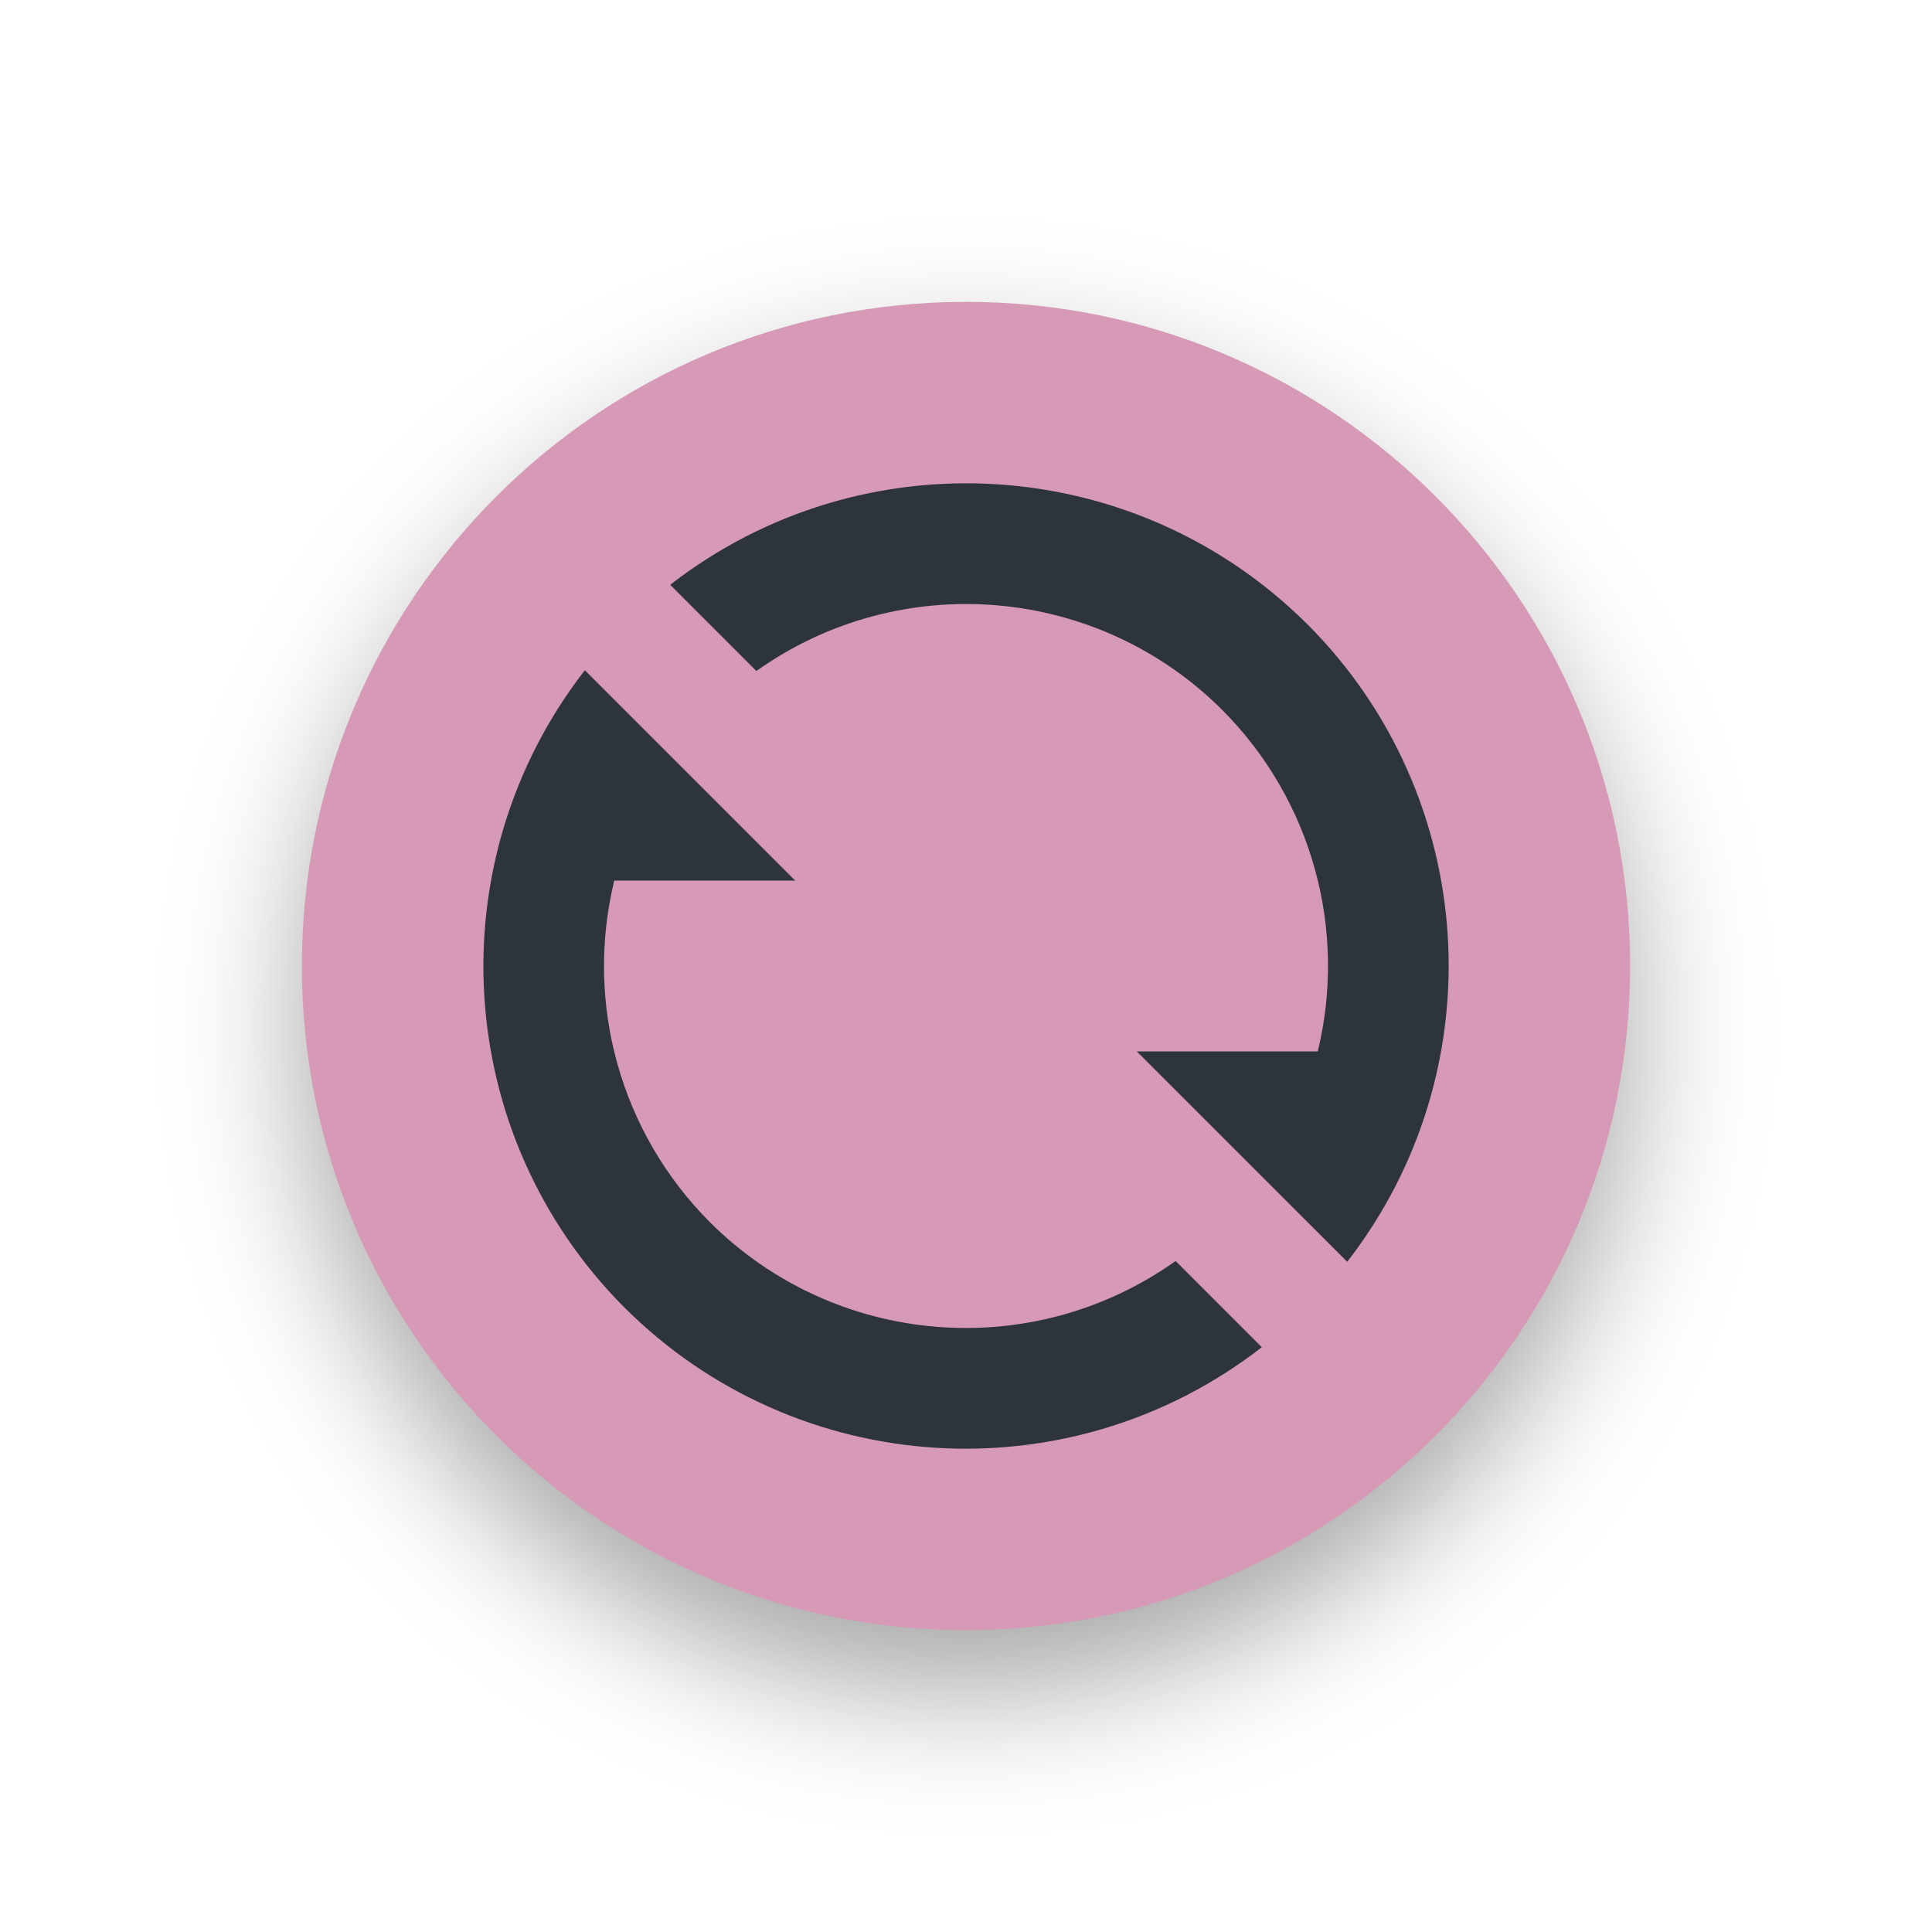
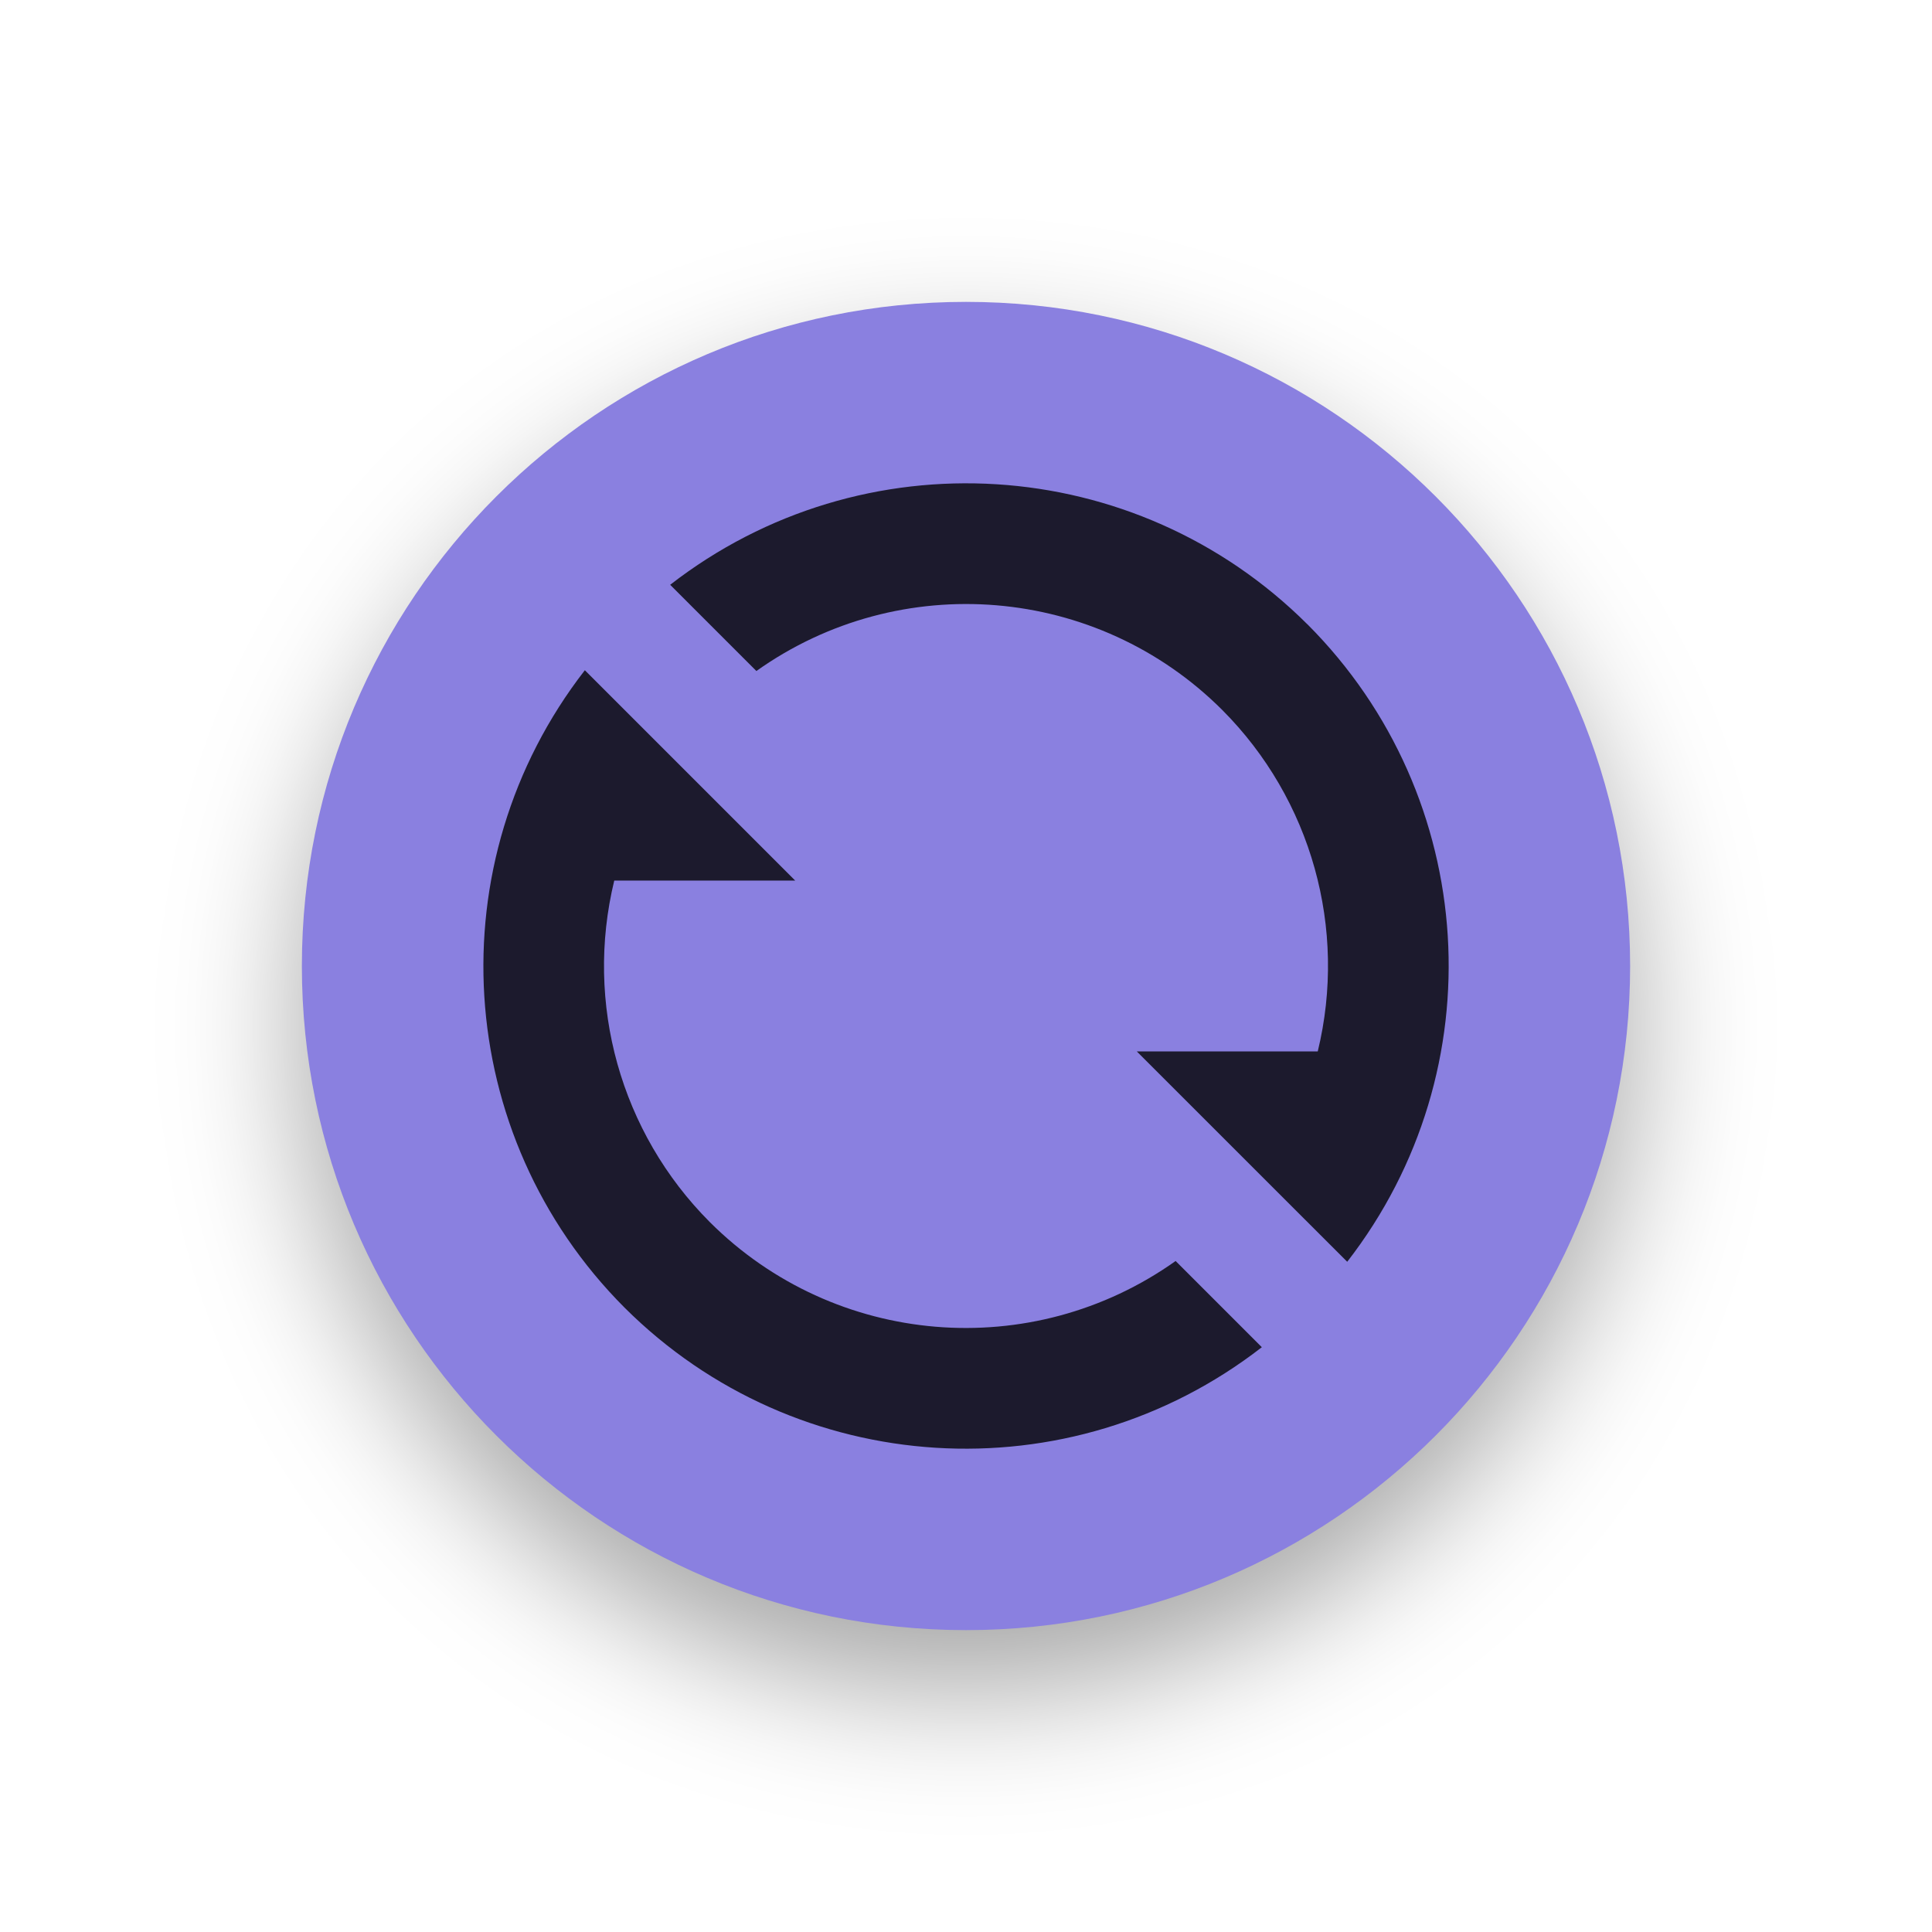
<svg xmlns="http://www.w3.org/2000/svg" width="32" height="32" viewBox="0 0 32 32" id="svg2" version="1.1">
  <defs id="defs4">
    <linearGradient gradientUnits="userSpaceOnUse" gradientTransform="matrix(1.028313,0,0,0.9836115,343.323,796.7172)" x1="17.871" y1="7.669" x2="17.871" y2="17.893" id="linearGradient-colour1">
      <stop stop-color="#FBB114" offset="0%" id="stop7" />
      <stop stop-color="#FF9508" offset="100%" id="stop9" />
    </linearGradient>
    <linearGradient gradientUnits="userSpaceOnUse" gradientTransform="matrix(0.944652,0,0,1.070723,343.323,796.7172)" x1="23.954" y1="8.61" x2="23.954" y2="19.256" id="linearGradient-colour2">
      <stop stop-color="#FF645D" offset="0%" id="stop12" />
      <stop stop-color="#FF4332" offset="100%" id="stop14" />
    </linearGradient>
    <linearGradient gradientUnits="userSpaceOnUse" gradientTransform="matrix(1.103708,0,0,0.9164209,343.323,796.7172)" x1="20.127" y1="19.205" x2="20.127" y2="29.033" id="linearGradient-colour3">
      <stop stop-color="#CA70E1" offset="0%" id="stop17" />
      <stop stop-color="#B452CB" offset="100%" id="stop19" />
    </linearGradient>
    <linearGradient gradientUnits="userSpaceOnUse" gradientTransform="matrix(1.028313,0,0,0.9836116,343.323,796.7172)" x1="16.36" y1="17.893" x2="16.36" y2="28.118" id="linearGradient-colour4">
      <stop stop-color="#14ADF6" offset="0%" id="stop22" />
      <stop stop-color="#1191F4" offset="100%" id="stop24" />
    </linearGradient>
    <linearGradient gradientUnits="userSpaceOnUse" gradientTransform="matrix(0.944652,0,0,1.070723,343.323,796.7172)" x1="13.308" y1="13.619" x2="13.308" y2="24.265" id="linearGradient-colour5">
      <stop stop-color="#52CF30" offset="0%" id="stop27" />
      <stop stop-color="#3BBD1C" offset="100%" id="stop29" />
    </linearGradient>
    <linearGradient gradientUnits="userSpaceOnUse" gradientTransform="matrix(1.103708,0,0,0.9164209,343.323,796.7172)" x1="11.766" y1="9.377" x2="11.766" y2="19.205" id="linearGradient-colour6">
      <stop stop-color="#FFD305" offset="0%" id="stop32" />
      <stop stop-color="#FDCF01" offset="100%" id="stop34" />
    </linearGradient>
    <filter style="color-interpolation-filters:sRGB" id="filter959" x="-0.12" width="1.24" y="-0.12" height="1.24">
      <feGaussianBlur stdDeviation="1.1" id="feGaussianBlur961" />
    </filter>
  </defs>
  <g id="layer1" transform="translate(0,-1020.362)">
    <path id="path921" d="m 16,1026.362 a 11,11 0 0 0 -11,11 11,11 0 0 0 11,11 11,11 0 0 0 11,-11 11,11 0 0 0 -11,-11 z m 0,4 a 7,7 0 0 1 7,7 7,7 0 0 1 -7,7 7,7 0 0 1 -7,-7 7,7 0 0 1 7,-7 z" style="opacity:0.35;fill:#000000;fill-opacity:1;stroke:none;stroke-width:2.444;stroke-linecap:round;stroke-linejoin:round;stroke-miterlimit:4;stroke-dasharray:none;stroke-opacity:1;paint-order:stroke fill markers;filter:url(#filter959)" />
-     <circle style="opacity:1;fill:#d699b6;fill-opacity:1;stroke:none;stroke-width:2.436;stroke-linecap:round;stroke-linejoin:round;stroke-miterlimit:4;stroke-dasharray:none;stroke-opacity:1;paint-order:stroke fill markers" id="path838" cx="16" cy="1036.362" r="11" />
+     <circle style="opacity:1;fill:#8a80e0;fill-opacity:1;stroke:none;stroke-width:2.436;stroke-linecap:round;stroke-linejoin:round;stroke-miterlimit:4;stroke-dasharray:none;stroke-opacity:1;paint-order:stroke fill markers" id="path838" cx="16" cy="1036.362" r="11" />
    <g id="g40" transform="rotate(90,16,1036.362)">
-       <path id="circle854" d="m 11.101,1042.675 c 3.182,2.47 7.704,2.189 10.556,-0.656 2.846,-2.852 3.128,-7.374 0.657,-10.557 l -1.428,1.428 c 1.695,2.385 1.423,5.644 -0.644,7.715 -1.481,1.478 -3.624,2.077 -5.657,1.583 v -2.997 z" style="opacity:1;fill:#2d353b;fill-opacity:1;stroke:none;stroke-width:1.772;stroke-linecap:round;stroke-linejoin:round;stroke-miterlimit:4;stroke-dasharray:none;stroke-opacity:1;paint-order:stroke fill markers" />
-       <path style="opacity:1;fill:#2d353b;fill-opacity:1;stroke:none;stroke-width:1.772;stroke-linecap:round;stroke-linejoin:round;stroke-miterlimit:4;stroke-dasharray:none;stroke-opacity:1;paint-order:stroke fill markers" d="m 10.343,1030.705 c -2.846,2.852 -3.128,7.374 -0.657,10.557 l 1.428,-1.428 c -1.695,-2.385 -1.423,-5.644 0.644,-7.715 1.481,-1.478 3.624,-2.077 5.657,-1.583 v 2.997 l 3.484,-3.485 c -3.182,-2.47 -7.704,-2.189 -10.556,0.656 z" id="path870" />
+       <path id="circle854" d="m 11.101,1042.675 c 3.182,2.47 7.704,2.189 10.556,-0.656 2.846,-2.852 3.128,-7.374 0.657,-10.557 l -1.428,1.428 c 1.695,2.385 1.423,5.644 -0.644,7.715 -1.481,1.478 -3.624,2.077 -5.657,1.583 v -2.997 z" style="opacity:1;fill:#1c1a2d;fill-opacity:1;stroke:none;stroke-width:1.772;stroke-linecap:round;stroke-linejoin:round;stroke-miterlimit:4;stroke-dasharray:none;stroke-opacity:1;paint-order:stroke fill markers" />
+       <path style="opacity:1;fill:#1c1a2d;fill-opacity:1;stroke:none;stroke-width:1.772;stroke-linecap:round;stroke-linejoin:round;stroke-miterlimit:4;stroke-dasharray:none;stroke-opacity:1;paint-order:stroke fill markers" d="m 10.343,1030.705 c -2.846,2.852 -3.128,7.374 -0.657,10.557 l 1.428,-1.428 c -1.695,-2.385 -1.423,-5.644 0.644,-7.715 1.481,-1.478 3.624,-2.077 5.657,-1.583 v 2.997 l 3.484,-3.485 c -3.182,-2.47 -7.704,-2.189 -10.556,0.656 z" id="path870" />
    </g>
  </g>
</svg>
